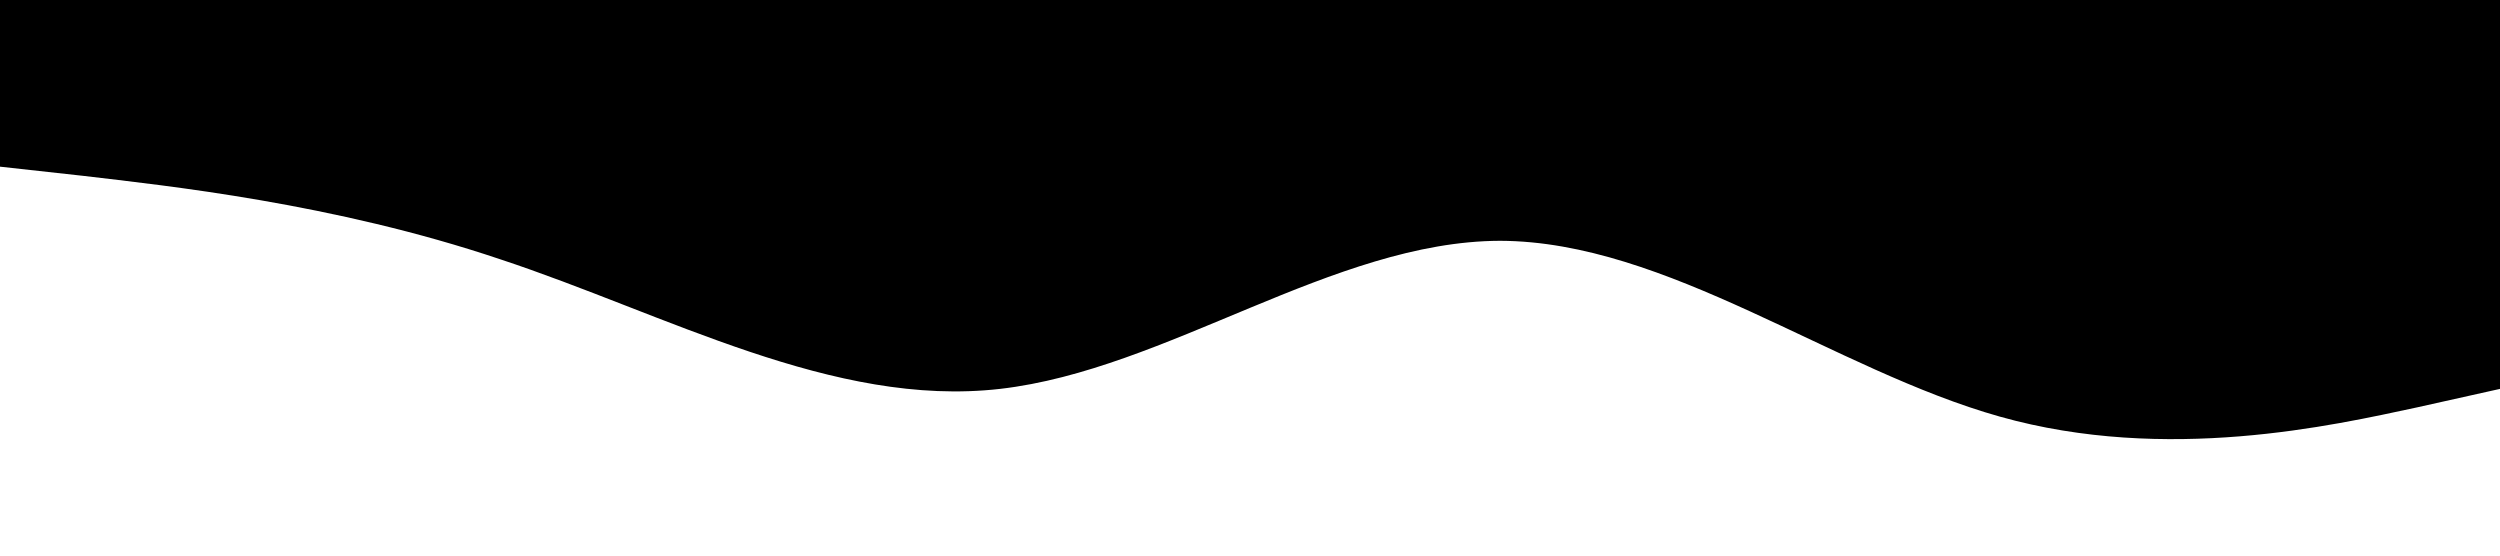
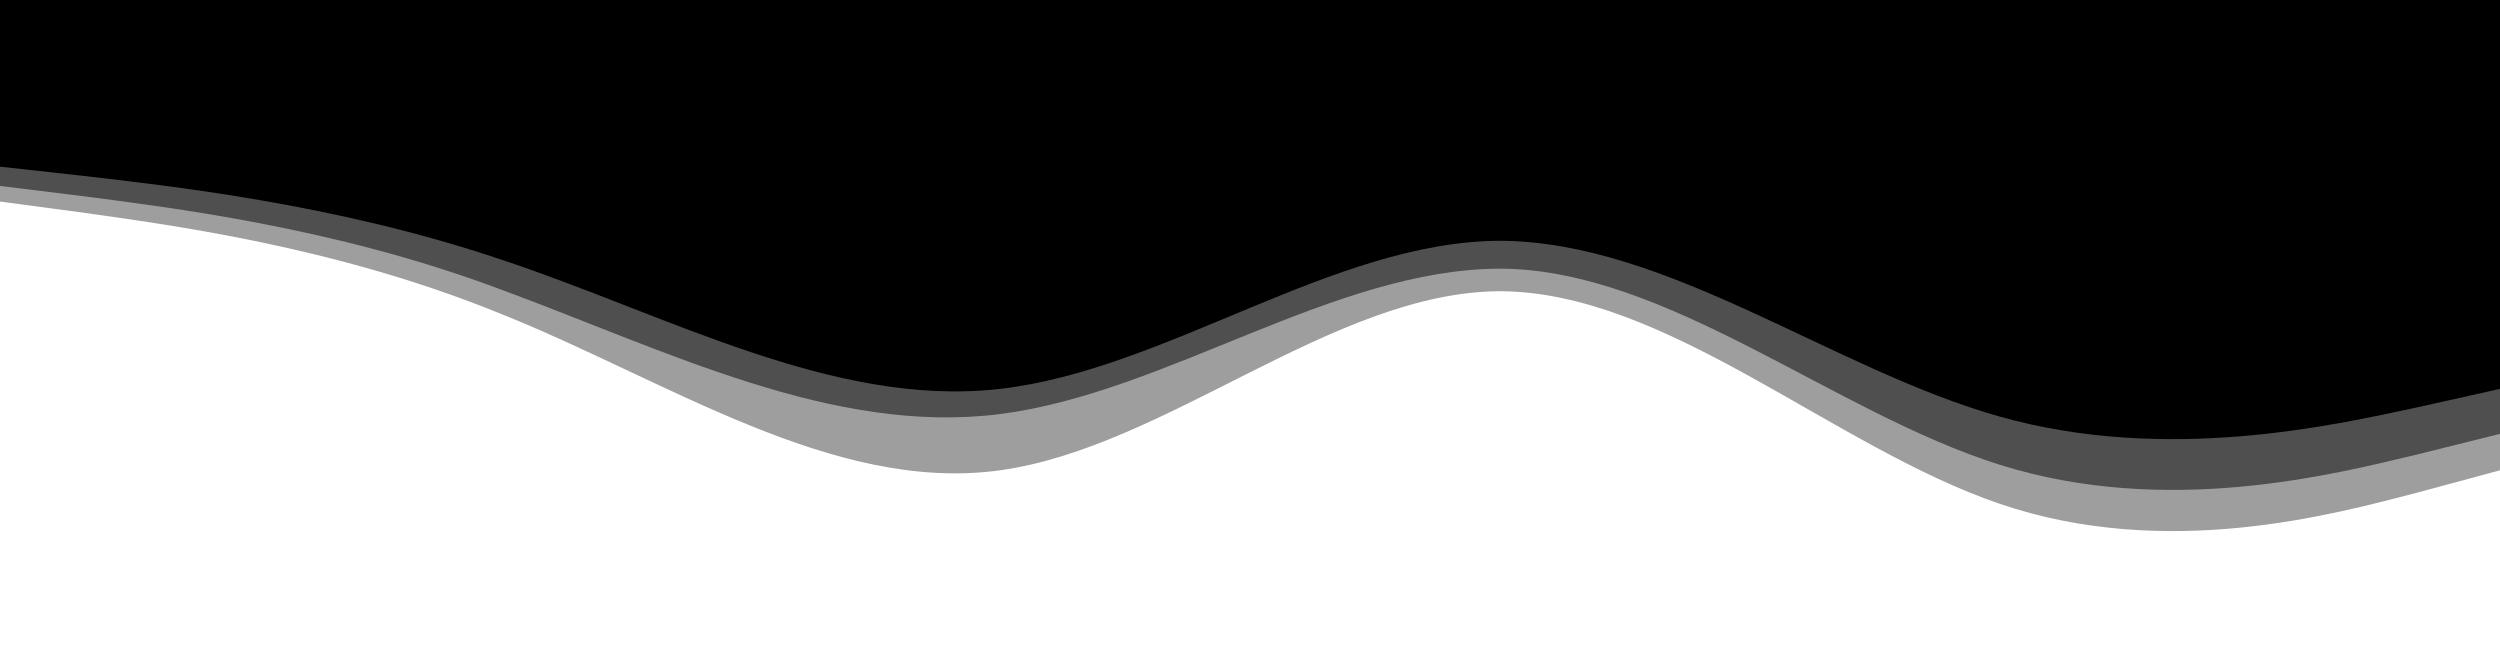
- <svg xmlns="http://www.w3.org/2000/svg" viewBox="0 0 1440 320">
-   <path fill="000" fill-opacity="1" d="M0,96L48,101.3C96,107,192,117,288,149.3C384,181,480,235,576,224C672,213,768,139,864,138.7C960,139,1056,213,1152,240C1248,267,1344,245,1392,234.7L1440,224L1440,0L1392,0C1344,0,1248,0,1152,0C1056,0,960,0,864,0C768,0,672,0,576,0C480,0,384,0,288,0C192,0,96,0,48,0L0,0Z" />
+ <svg xmlns="http://www.w3.org/2000/svg" width="1440" height="387" viewBox="0 0 1440 387" fill="none">
+   <path d="M0 116.1L48 122.51C96 129.403 192 141.497 288 180.56C384 218.897 480 284.203 576 270.9C672 257.597 768 168.103 864 167.74C960 168.103 1056 257.597 1152 290.25C1248 322.903 1344 296.297 1392 283.84L1440 270.9V0H1392C1344 0 1248 0 1152 0C1056 0 960 0 864 0C768 0 672 0 576 0C480 0 384 0 288 0C192 0 96 0 48 0H0V116.1Z" fill="black" fill-opacity="0.38" />
+   <path d="M0 107.1L48 113.013C96 119.372 192 130.528 288 166.563C384 201.928 480 250.772 576 238.5C672 226.228 768 155.072 864 154.737C960 155.072 1056 237.628 1152 267.75C1248 297.872 1344 273.328 1392 261.837L1440 249.9V0H1392C1344 0 1248 0 1152 0C1056 0 960 0 864 0C768 0 672 0 576 0C480 0 384 0 288 0C192 0 96 0 48 0H0V107.1Z" fill="black" fill-opacity="0.5" />
+   <path d="M0 96L48 101.3C96 107 192 117 288 149.3C384 181 480 235 576 224C672 213 768 139 864 138.7C960 139 1056 213 1152 240C1248 267 1344 245 1392 234.7L1440 224V0H1392C1344 0 1248 0 1152 0C1056 0 960 0 864 0C768 0 672 0 576 0C480 0 384 0 288 0C192 0 96 0 48 0H0V96Z" fill="black" />
</svg>
